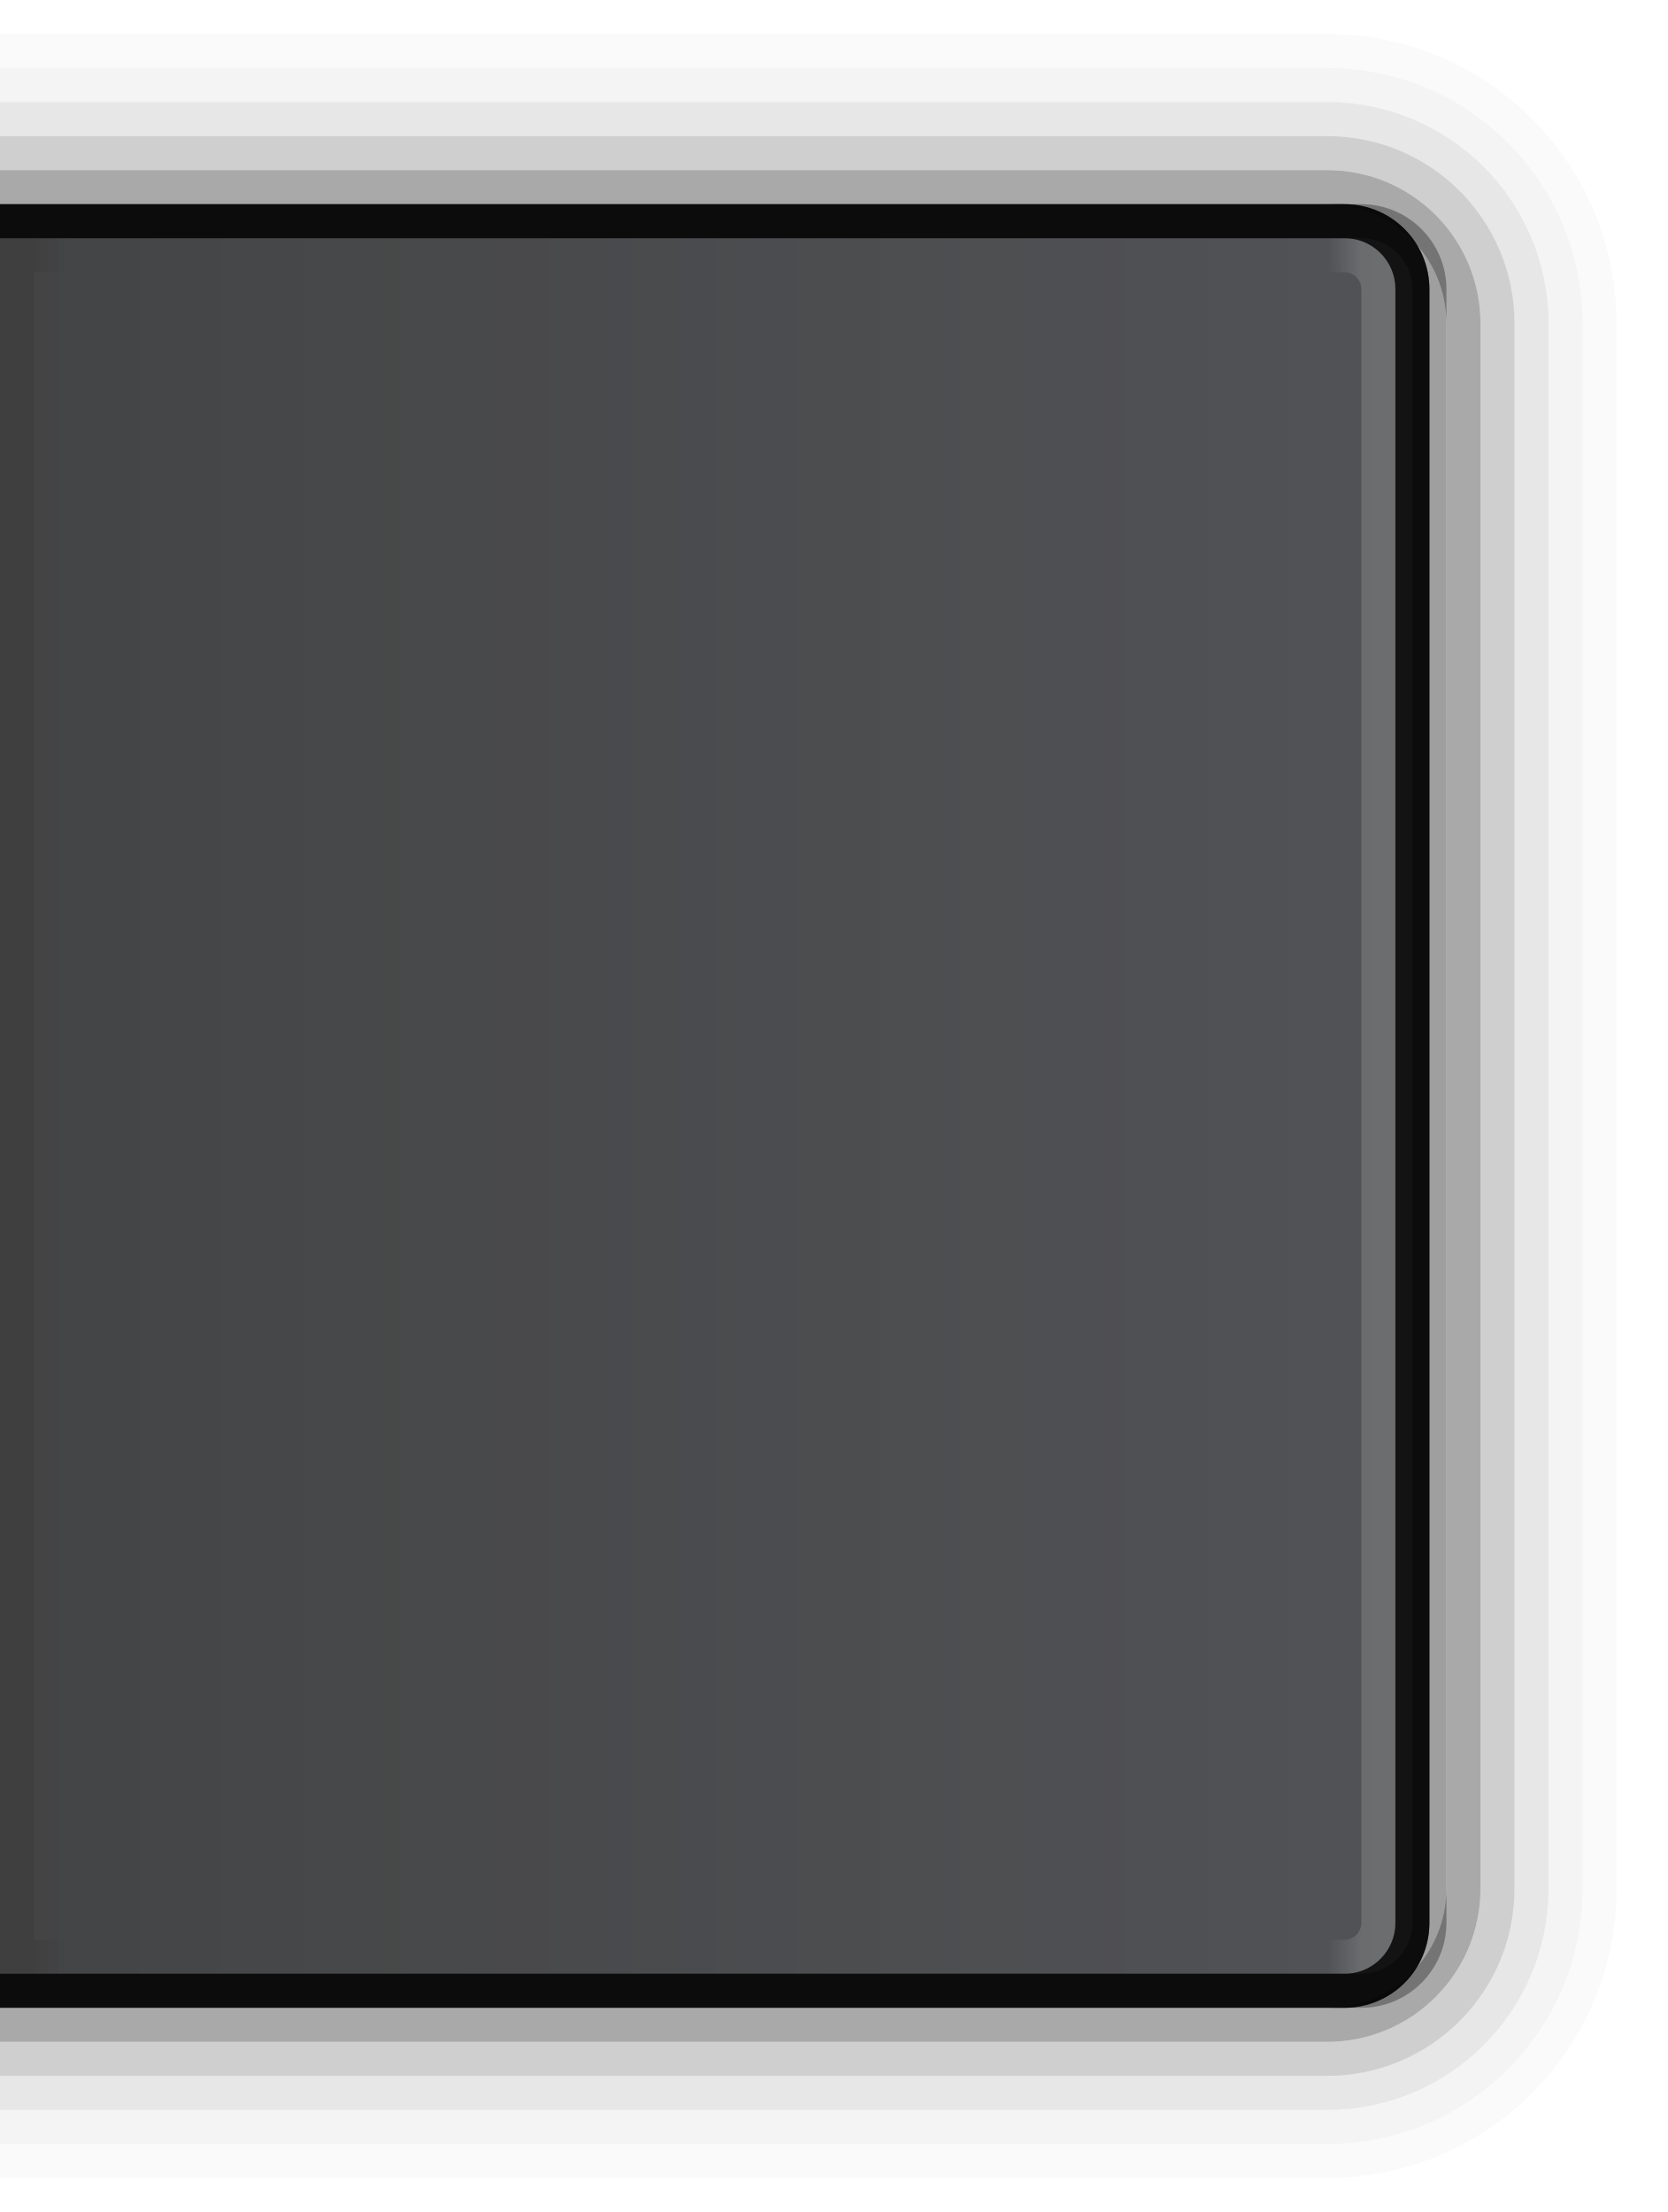
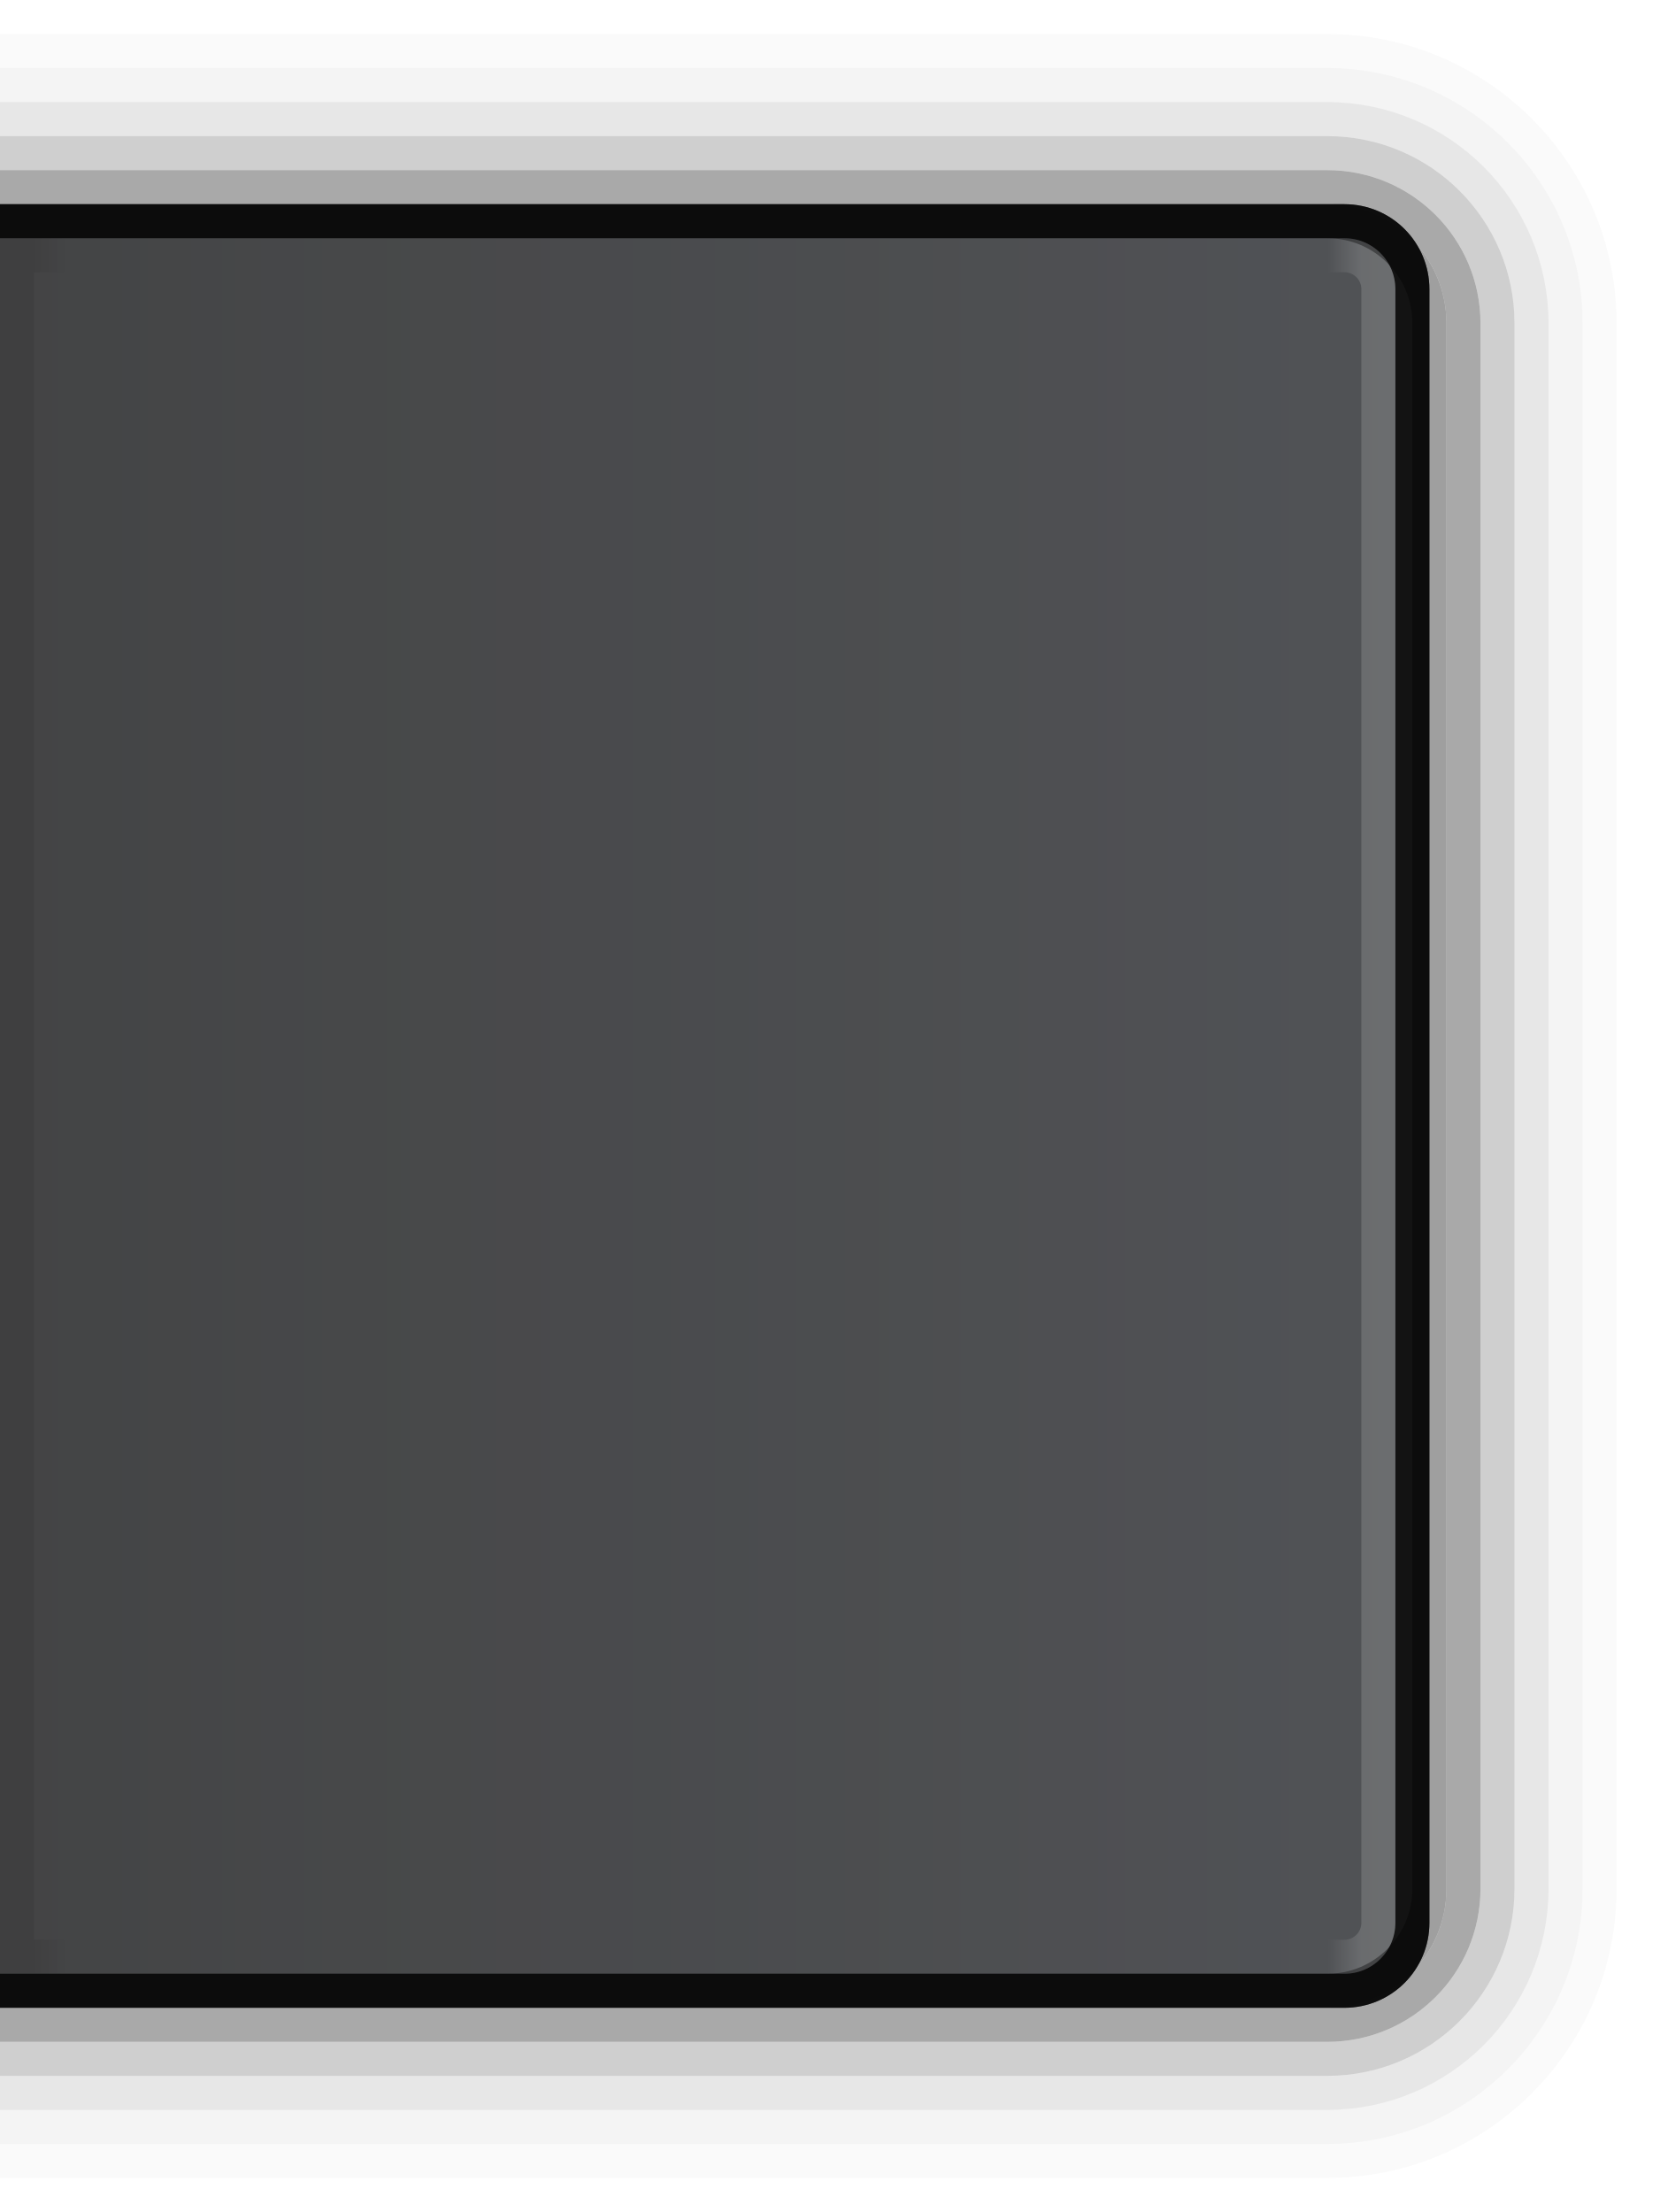
<svg xmlns="http://www.w3.org/2000/svg" xmlns:xlink="http://www.w3.org/1999/xlink" width="49" height="65" viewBox="0 0 49 65" id="svg4356" version="1.1">
  <defs id="defs4358">
    <linearGradient xlink:href="#linearGradient4292" id="linearGradient5065" gradientUnits="userSpaceOnUse" gradientTransform="matrix(0.993007,0,0,0.6833334,-120.7238,-146.4667)" x1="683" y1="38" x2="683" y2="98" />
    <linearGradient id="linearGradient4292">
      <stop id="stop4294" offset="0" style="stop-color:#494b4f;stop-opacity:1" />
      <stop id="stop4296" offset="1" style="stop-color:#393a3b;stop-opacity:1" />
    </linearGradient>
    <linearGradient xlink:href="#linearGradient4331" id="linearGradient4337-4" x1="683.502" y1="40.231" x2="683.502" y2="41.692" gradientUnits="userSpaceOnUse" gradientTransform="matrix(0.9964664,0,0,0.6842105,-123.0866,-146.5263)" />
    <linearGradient id="linearGradient4331">
      <stop style="stop-color:#ffffff;stop-opacity:1;" offset="0" id="stop4333" />
      <stop style="stop-color:#ffffff;stop-opacity:0;" offset="1" id="stop4335" />
    </linearGradient>
    <linearGradient xlink:href="#linearGradient4363" id="linearGradient5067" gradientUnits="userSpaceOnUse" gradientTransform="matrix(0,0.9964664,0.6842105,0,52.4737,-123.0866)" x1="683.502" y1="40.231" x2="683.502" y2="41.692" />
    <linearGradient id="linearGradient4363">
      <stop id="stop4365" offset="0" style="stop-color:#000000;stop-opacity:1" />
      <stop id="stop4367" offset="1" style="stop-color:#000000;stop-opacity:0" />
    </linearGradient>
  </defs>
  <g id="layer1" transform="translate(-36,-242.3624)">
    <path id="rect4179-7-2" d="m 77.5,250.862 0,48 c 0,1.108 -0.892,2 -2,2 l -40,0 0,-52 40,0 c 1.108,0 2,0.892 2,2 z" style="opacity:0.5;fill:#000000;fill-opacity:1;stroke:#000000;stroke-width:1;stroke-linecap:butt;stroke-linejoin:miter;stroke-miterlimit:4;stroke-dasharray:none;stroke-dashoffset:0;stroke-opacity:1" />
    <g transform="translate(-43.00001,-166.6378)" id="g5140">
      <path id="rect4179-7" d="m 417.5,-120.5 48,0 c 1.108,0 2,0.892 2,2 l 0,40 -52,0 0,-40 c 0,-1.108 0.892,-2 2,-2 z" style="opacity:0.85;fill:url(#linearGradient5065);fill-opacity:1;stroke:#000000;stroke-width:1;stroke-linecap:butt;stroke-linejoin:miter;stroke-miterlimit:4;stroke-dasharray:none;stroke-dashoffset:0;stroke-opacity:1" transform="matrix(0,1,-1,0,0,0)" />
      <path transform="matrix(0,1,-1,0,0,0)" style="opacity:0.15;fill:none;fill-opacity:1;stroke:url(#linearGradient4337-4);stroke-width:1;stroke-linecap:butt;stroke-linejoin:round;stroke-miterlimit:4;stroke-dasharray:none;stroke-dashoffset:0;stroke-opacity:1" d="m 417.5,-119.5 48,0 c 0.554,0 1,0.446 1,1 l 0,37 c 0,0.554 -0.446,1 -1,1 l -48,0 c -0.554,0 -1,-0.446 -1,-1 l 0,-37 c 0,-0.554 0.446,-1 1,-1 z" id="rect4179-3-6" />
      <path id="rect4179-3-3-5" d="m 79.5,416.5 0,49.998 38,0 c 0.554,0 1,-0.444 1,-0.996 l 0,-48.005 c 0,-0.552 -0.446,-0.996 -1,-0.996 z" style="opacity:0.07;fill:none;fill-opacity:1;stroke:url(#linearGradient5067);stroke-width:1;stroke-linecap:butt;stroke-linejoin:miter;stroke-miterlimit:4;stroke-dasharray:none;stroke-dashoffset:0;stroke-opacity:1" />
    </g>
    <g id="g4305" style="opacity:0.75" transform="matrix(0,1,1,0,-108.8622,-2.637852)">
      <rect rx="4" ry="4" y="122.862" x="250.5" height="65" width="54" id="rect4179-2-0-9-2" style="opacity:0.45;fill:none;fill-opacity:1;stroke:#000000;stroke-width:1;stroke-linecap:butt;stroke-linejoin:round;stroke-miterlimit:4;stroke-dasharray:none;stroke-dashoffset:0;stroke-opacity:1" />
      <rect rx="5" ry="5" y="121.862" x="249.5" height="67" width="56" id="rect4179-2-0-9-4-6" style="opacity:0.25;fill:none;fill-opacity:1;stroke:#000000;stroke-width:1;stroke-linecap:butt;stroke-linejoin:round;stroke-miterlimit:4;stroke-dasharray:none;stroke-dashoffset:0;stroke-opacity:1" />
      <rect rx="6" ry="6" y="120.862" x="248.5" height="69" width="58" id="rect4179-2-0-9-4-4" style="opacity:0.125;fill:none;fill-opacity:1;stroke:#000000;stroke-width:1;stroke-linecap:butt;stroke-linejoin:round;stroke-miterlimit:4;stroke-dasharray:none;stroke-dashoffset:0;stroke-opacity:1" />
      <rect rx="7" ry="7" y="119.862" x="247.5" height="71" width="60" id="rect4179-2-0-9-4-4-3" style="opacity:0.062;fill:none;fill-opacity:1;stroke:#000000;stroke-width:1;stroke-linecap:butt;stroke-linejoin:round;stroke-miterlimit:4;stroke-dasharray:none;stroke-dashoffset:0;stroke-opacity:1" />
      <rect rx="8" ry="8" y="118.862" x="246.5" height="73" width="62" id="rect4179-2-0-9-4-4-3-8" style="opacity:0.03;fill:none;fill-opacity:1;stroke:#000000;stroke-width:1;stroke-linecap:butt;stroke-linejoin:round;stroke-miterlimit:4;stroke-dasharray:none;stroke-dashoffset:0;stroke-opacity:1" />
-       <rect rx="2" ry="2" y="123.362" x="251.5" height="63.5" width="52" id="rect4179-2-0-9-2-3" style="opacity:0.5;fill:none;fill-opacity:1;stroke:#000000;stroke-width:1;stroke-linecap:butt;stroke-linejoin:round;stroke-miterlimit:4;stroke-dasharray:none;stroke-dashoffset:0;stroke-opacity:1" />
+       <rect rx="3" ry="3" y="123.362" x="251.5" height="63.5" width="52" id="rect4179-2-0-9-2-3" style="opacity:0.5;fill:none;fill-opacity:1;stroke:#000000;stroke-width:1;stroke-linecap:butt;stroke-linejoin:round;stroke-miterlimit:4;stroke-dasharray:none;stroke-dashoffset:0;stroke-opacity:1" />
    </g>
  </g>
</svg>
